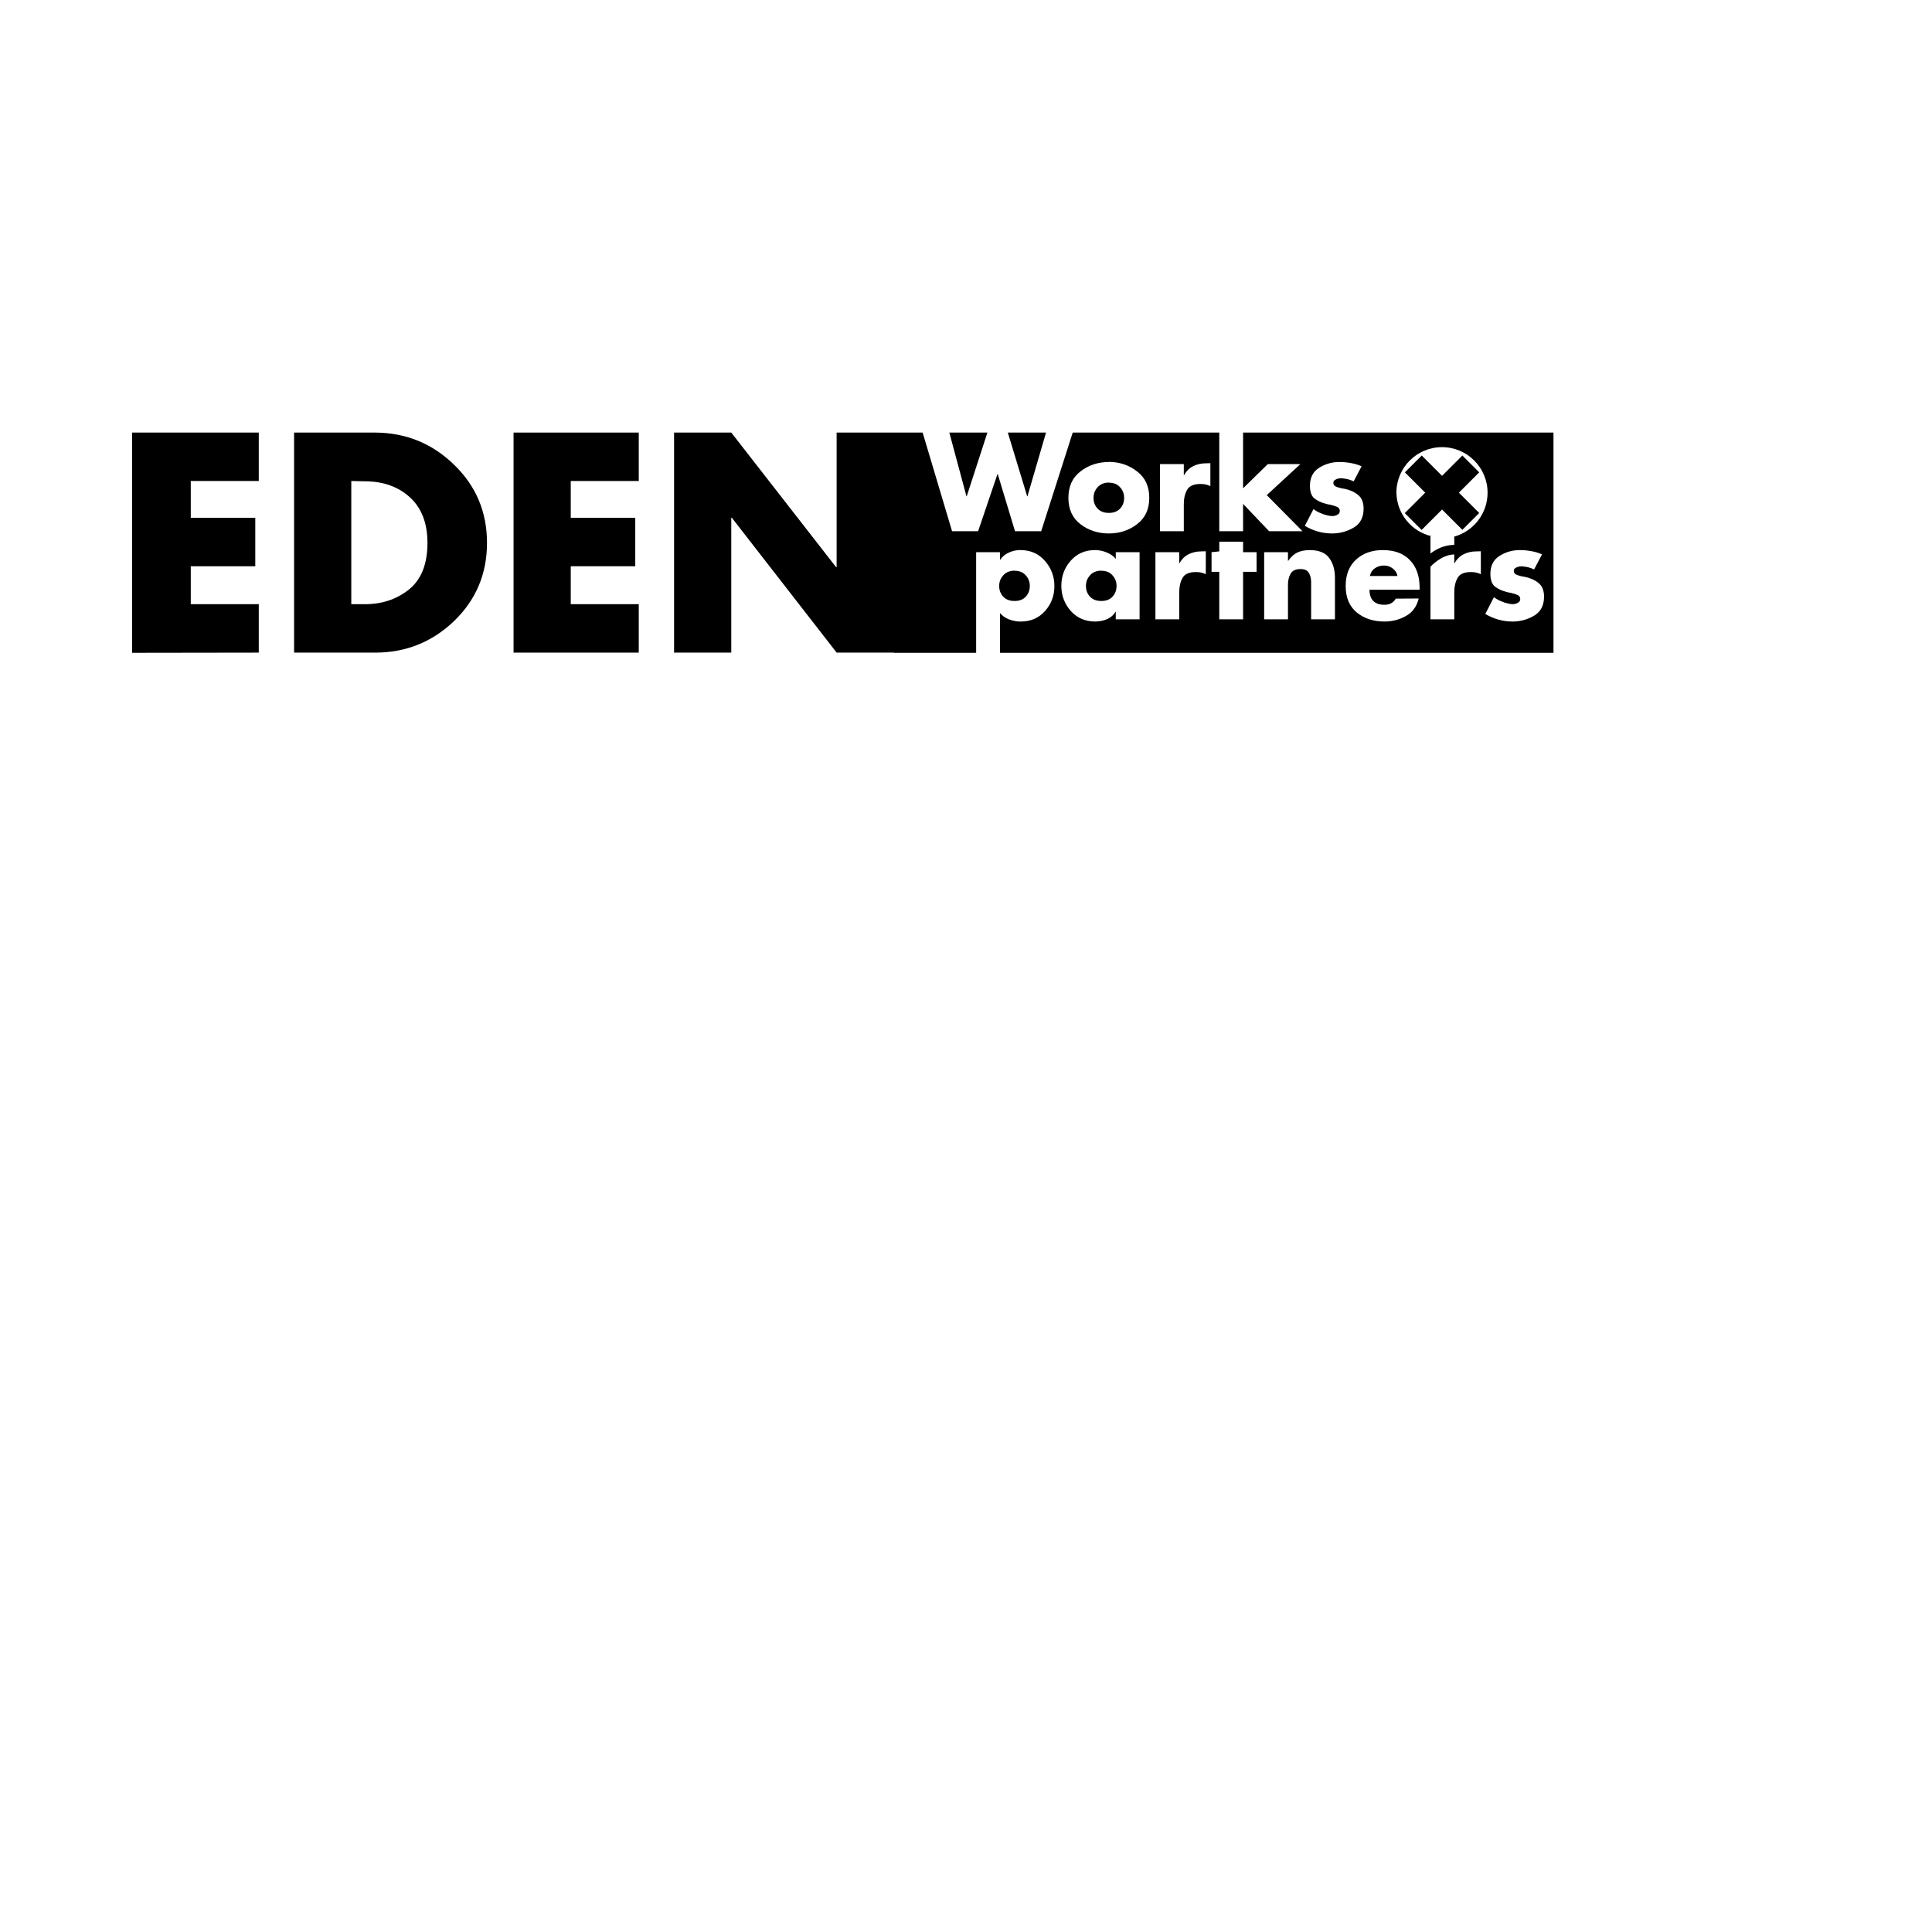
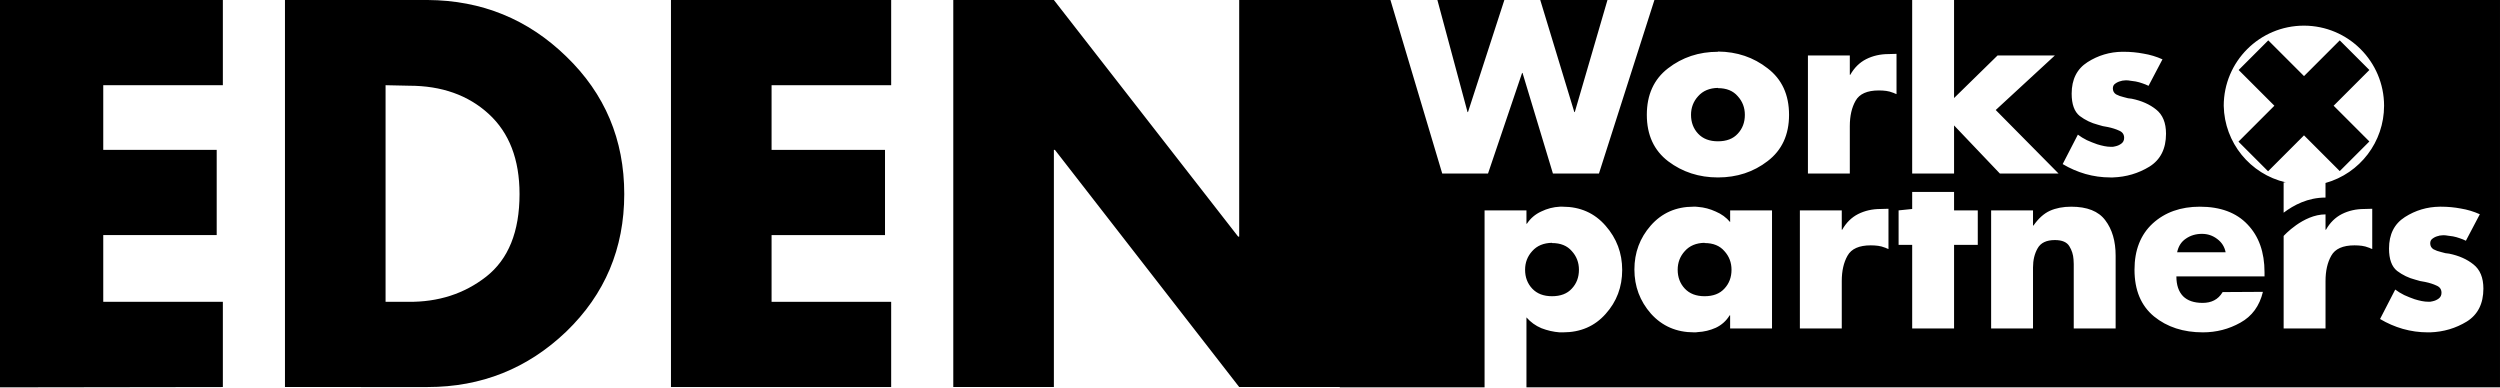
- <svg xmlns="http://www.w3.org/2000/svg" width="512" height="512" viewBox="0 0 512 512" version="1.1" id="svg5">
+ <svg xmlns="http://www.w3.org/2000/svg" width="376.69" height="58.365" viewBox="0 0 376.69 58.365" version="1.1" id="svg5">
  <defs id="defs2" />
-   <g id="layer1">
-     <path id="path1288" style="fill:#000000;fill-rule:evenodd;stroke:none;stroke-width:12.487;stroke-linejoin:round" d="m 178.637,114.635 v 58.316 h 15.158 v -35.732 h 0.156 l 27.766,35.732 H 236.875 V 173 h 21.814 V 146.334 H 265 v 2.01 h 0.07 c 0.532,-0.809 1.247,-1.422 2.148,-1.838 0.902,-0.439 1.838,-0.68 2.809,-0.727 h 0.209 0.207 c 2.659,0 4.822,0.958 6.486,2.877 1.664,1.896 2.496,4.115 2.496,6.658 0,2.566 -0.832,4.774 -2.496,6.623 -1.641,1.849 -3.781,2.775 -6.416,2.775 h -0.277 -0.242 c -0.925,-0.069 -1.839,-0.278 -2.74,-0.625 C 266.375,163.718 265.624,163.176 265,162.459 V 173 h 146.689 v -58.365 h -82.26 v 14.773 l 6.555,-6.416 h 8.635 l -8.912,8.219 9.467,9.57 h -8.844 l -6.9,-7.248 v 7.248 h -6.311 v -26.146 h -38.838 l -8.357,26.146 h -6.936 l -4.578,-15.154 h -0.068 l -5.133,15.154 h -6.9 l -7.803,-26.146 H 236.875 221.717 v 35.654 h -0.154 l -27.768,-35.654 z m 72.943,0 4.543,16.889 h 0.068 l 5.48,-16.889 z m 15.5,0 5.133,16.889 h 0.07 l 4.924,-16.889 z M 382.143,118.5 c 6.672,-2e-5 12.08,5.408 12.08,12.08 -0.004,5.415 -3.61,10.166 -8.824,11.625 v 2.197 c -2.664,0 -4.773,1.125 -6.311,2.281 v -4.564 h 0.336 c -5.397,-1.245 -9.255,-6.001 -9.361,-11.539 -2e-5,-6.672 5.408,-12.08 12.08,-12.08 z m -88.291,3.902 c 2.867,0.023 5.363,0.867 7.49,2.531 2.15,1.641 3.225,3.977 3.225,7.006 0,3.005 -1.075,5.327 -3.225,6.969 -2.127,1.641 -4.624,2.463 -7.49,2.463 -2.844,0 -5.34,-0.809 -7.49,-2.428 -2.15,-1.641 -3.225,-3.975 -3.225,-7.004 0,-3.028 1.063,-5.364 3.189,-7.006 2.15,-1.664 4.659,-2.496 7.525,-2.496 z m 60.928,0.035 h 0.104 0.104 c 1.017,0 2.011,0.092 2.982,0.277 0.989,0.161 1.943,0.449 2.863,0.861 l 0.016,-0.029 v 0.035 c -0.005,-0.002 -0.011,-0.004 -0.016,-0.006 l -2.1,3.994 c -0.277,-0.139 -0.591,-0.267 -0.938,-0.383 -0.324,-0.116 -0.659,-0.208 -1.006,-0.277 -0.254,-0.046 -0.507,-0.08 -0.762,-0.104 -0.231,-0.046 -0.462,-0.07 -0.693,-0.07 -0.116,0 -0.244,0.012 -0.383,0.035 -0.116,0 -0.23,0.024 -0.346,0.07 -0.324,0.069 -0.613,0.196 -0.867,0.381 -0.254,0.162 -0.381,0.405 -0.381,0.729 0,0.393 0.161,0.694 0.484,0.902 0.347,0.185 0.728,0.324 1.145,0.416 0.231,0.069 0.452,0.126 0.66,0.172 0.208,0.023 0.393,0.047 0.555,0.07 1.48,0.301 2.705,0.843 3.676,1.629 0.994,0.786 1.49,2.001 1.49,3.643 0,2.266 -0.832,3.919 -2.496,4.959 -1.665,1.017 -3.502,1.56 -5.514,1.629 h -0.209 -0.174 c -1.271,0 -2.519,-0.173 -3.744,-0.52 -1.202,-0.347 -2.347,-0.845 -3.434,-1.492 l 2.289,-4.438 c 0.393,0.301 0.843,0.578 1.352,0.832 0.509,0.231 1.029,0.438 1.561,0.623 0.37,0.116 0.729,0.208 1.076,0.277 0.347,0.069 0.682,0.105 1.006,0.105 h 0.277 l 0.346,-0.07 c 0.347,-0.069 0.66,-0.208 0.938,-0.416 0.277,-0.208 0.416,-0.497 0.416,-0.867 0,-0.509 -0.243,-0.866 -0.729,-1.074 -0.485,-0.231 -1.064,-0.416 -1.734,-0.555 -0.254,-0.046 -0.507,-0.092 -0.762,-0.139 -0.231,-0.069 -0.474,-0.14 -0.729,-0.209 -0.994,-0.254 -1.908,-0.694 -2.74,-1.318 -0.809,-0.647 -1.213,-1.768 -1.213,-3.363 0,-2.15 0.797,-3.733 2.393,-4.75 1.595,-1.017 3.341,-1.537 5.236,-1.561 z m -34.02,0.312 v 6.068 c -0.092,-0.023 -0.185,-0.057 -0.277,-0.104 -0.069,-0.046 -0.15,-0.082 -0.242,-0.105 -0.347,-0.139 -0.694,-0.231 -1.041,-0.277 -0.347,-0.046 -0.716,-0.068 -1.109,-0.068 -1.757,0 -2.924,0.52 -3.502,1.561 -0.578,1.017 -0.867,2.289 -0.867,3.814 v 7.143 h -6.311 v -17.789 h 6.311 v 2.912 h 0.07 c 0.601,-1.063 1.399,-1.849 2.393,-2.357 1.017,-0.509 2.138,-0.764 3.363,-0.764 z m -26.908,5.131 c -1.271,0.023 -2.266,0.441 -2.982,1.25 -0.717,0.786 -1.074,1.722 -1.074,2.809 0,1.133 0.358,2.081 1.074,2.844 0.717,0.763 1.711,1.143 2.982,1.143 1.295,0 2.289,-0.38 2.982,-1.143 0.717,-0.763 1.074,-1.711 1.074,-2.844 0,-1.087 -0.358,-2.023 -1.074,-2.809 -0.694,-0.809 -1.688,-1.215 -2.982,-1.215 z m 29.268,15.676 h 6.311 v 2.777 h 3.572 v 5.201 h -3.572 v 12.588 h -6.311 v -12.588 h -2.047 v -5.201 l 2.047,-0.211 z m -32.943,2.223 h 0.346 c 0.116,0 0.232,0.01 0.348,0.033 0.902,0.069 1.779,0.3 2.635,0.693 0.878,0.37 1.608,0.902 2.186,1.596 v -1.768 H 302 v 17.789 h -6.311 v -1.977 h -0.07 c -0.509,0.832 -1.202,1.457 -2.08,1.873 -0.878,0.393 -1.792,0.612 -2.74,0.658 -0.092,0.023 -0.185,0.035 -0.277,0.035 h -0.277 c -2.635,0 -4.797,-0.936 -6.484,-2.809 -1.665,-1.896 -2.496,-4.115 -2.496,-6.658 0,-2.543 0.82,-4.75 2.461,-6.623 1.665,-1.896 3.816,-2.844 6.451,-2.844 z m 56.904,0 c 2.404,0 4.116,0.681 5.133,2.045 1.04,1.364 1.561,3.144 1.561,5.34 v 10.959 h -6.312 v -8.67 -0.174 -0.207 -0.658 c 0,-0.231 -0.01,-0.464 -0.033,-0.695 -0.046,-0.717 -0.255,-1.375 -0.625,-1.977 -0.37,-0.624 -1.097,-0.936 -2.184,-0.936 -1.271,0 -2.139,0.416 -2.602,1.248 -0.462,0.809 -0.693,1.769 -0.693,2.879 v 9.189 h -6.311 v -17.789 h 6.311 v 2.287 h 0.068 c 0.74,-1.063 1.561,-1.803 2.463,-2.219 0.925,-0.416 1.999,-0.623 3.225,-0.623 z m 19.385,0 c 3.098,0 5.49,0.89 7.178,2.67 1.711,1.78 2.566,4.184 2.566,7.213 v 0.623 h -13.281 c 0,1.295 0.335,2.289 1.006,2.982 0.67,0.67 1.653,1.006 2.947,1.006 0.67,0 1.249,-0.127 1.734,-0.381 0.509,-0.254 0.936,-0.67 1.283,-1.248 l 6.068,-0.035 c -0.509,2.127 -1.641,3.676 -3.398,4.646 -1.734,0.971 -3.618,1.457 -5.652,1.457 -2.936,0 -5.387,-0.797 -7.352,-2.393 -1.965,-1.618 -2.947,-3.966 -2.947,-7.041 0,-2.959 0.912,-5.281 2.738,-6.969 1.849,-1.688 4.22,-2.531 7.109,-2.531 z m 36.133,0 h 0.104 0.105 c 1.017,0 2.011,0.092 2.982,0.277 0.989,0.161 1.941,0.449 2.861,0.861 l 0.016,-0.029 v 0.035 c -0.005,-0.002 -0.011,-0.004 -0.016,-0.006 l -2.1,3.992 c -0.277,-0.139 -0.589,-0.265 -0.936,-0.381 -0.324,-0.116 -0.659,-0.208 -1.006,-0.277 -0.254,-0.046 -0.509,-0.08 -0.764,-0.104 -0.231,-0.046 -0.462,-0.07 -0.693,-0.07 -0.116,0 -0.242,0.012 -0.381,0.035 -0.116,0 -0.232,0.024 -0.348,0.07 -0.324,0.069 -0.611,0.196 -0.865,0.381 -0.254,0.162 -0.383,0.405 -0.383,0.729 0,0.393 0.163,0.692 0.486,0.9 0.347,0.185 0.728,0.324 1.145,0.416 0.231,0.069 0.45,0.128 0.658,0.174 0.208,0.023 0.393,0.047 0.555,0.07 1.48,0.301 2.705,0.843 3.676,1.629 0.994,0.786 1.492,1.999 1.492,3.641 0,2.266 -0.834,3.919 -2.498,4.959 -1.664,1.017 -3.502,1.562 -5.514,1.631 h -0.207 -0.174 c -1.271,0 -2.521,-0.175 -3.746,-0.521 -1.202,-0.347 -2.345,-0.843 -3.432,-1.49 l 2.289,-4.439 c 0.393,0.301 0.843,0.578 1.352,0.832 0.509,0.231 1.029,0.44 1.561,0.625 0.37,0.116 0.727,0.208 1.074,0.277 0.347,0.069 0.682,0.104 1.006,0.104 h 0.277 l 0.348,-0.068 c 0.347,-0.069 0.658,-0.208 0.936,-0.416 0.277,-0.208 0.416,-0.497 0.416,-0.867 0,-0.509 -0.243,-0.866 -0.729,-1.074 -0.485,-0.231 -1.062,-0.418 -1.732,-0.557 -0.254,-0.046 -0.509,-0.092 -0.764,-0.139 -0.231,-0.069 -0.474,-0.138 -0.729,-0.207 -0.994,-0.254 -1.906,-0.694 -2.738,-1.318 -0.809,-0.647 -1.215,-1.768 -1.215,-3.363 0,-2.15 0.797,-3.733 2.393,-4.75 1.595,-1.017 3.341,-1.537 5.236,-1.561 z m -83.051,0.311 v 6.068 c -0.092,-0.023 -0.185,-0.057 -0.277,-0.104 -0.069,-0.046 -0.15,-0.08 -0.242,-0.104 -0.347,-0.139 -0.694,-0.231 -1.041,-0.277 -0.347,-0.046 -0.716,-0.07 -1.109,-0.07 -1.757,0 -2.924,0.52 -3.502,1.561 -0.578,1.017 -0.867,2.289 -0.867,3.814 v 7.145 h -6.312 v -17.789 h 6.312 v 2.912 h 0.068 c 0.601,-1.063 1.399,-1.849 2.393,-2.357 1.017,-0.509 2.14,-0.764 3.365,-0.764 z m 72.891,0 v 6.068 c -0.092,-0.023 -0.185,-0.057 -0.277,-0.104 -0.069,-0.046 -0.15,-0.08 -0.242,-0.104 -0.347,-0.139 -0.694,-0.231 -1.041,-0.277 -0.347,-0.046 -0.716,-0.07 -1.109,-0.07 -1.757,0 -2.924,0.52 -3.502,1.561 -0.578,1.017 -0.867,2.289 -0.867,3.814 v 7.145 h -6.311 V 150.188 c 0,0 2.912,-3.25 6.311,-3.25 v 2.309 h 0.068 c 0.601,-1.063 1.4,-1.849 2.395,-2.357 1.017,-0.509 2.138,-0.764 3.363,-0.764 z m -25.66,3.781 c -0.925,0 -1.734,0.243 -2.428,0.729 -0.684,0.456 -1.119,1.139 -1.309,2.045 h 7.307 c -0.162,-0.832 -0.588,-1.503 -1.281,-2.012 -0.67,-0.509 -1.434,-0.762 -2.289,-0.762 z m -3.736,2.773 h -0.01 v 0.035 c 0.002,-0.013 0.007,-0.023 0.01,-0.035 z m -94.191,-1.422 c -1.271,0.023 -2.266,0.439 -2.982,1.248 -0.717,0.786 -1.076,1.722 -1.076,2.809 0,1.133 0.36,2.081 1.076,2.844 0.717,0.763 1.711,1.145 2.982,1.145 1.295,0 2.289,-0.382 2.982,-1.145 0.717,-0.763 1.074,-1.711 1.074,-2.844 0,-1.087 -0.358,-2.023 -1.074,-2.809 -0.694,-0.809 -1.688,-1.213 -2.982,-1.213 z m 22.99,0 c -1.271,0.023 -2.266,0.439 -2.982,1.248 -0.717,0.786 -1.074,1.722 -1.074,2.809 0,1.133 0.358,2.081 1.074,2.844 0.717,0.763 1.711,1.145 2.982,1.145 1.295,0 2.289,-0.382 2.982,-1.145 0.717,-0.763 1.074,-1.711 1.074,-2.844 0,-1.087 -0.358,-2.023 -1.074,-2.809 -0.694,-0.809 -1.688,-1.213 -2.982,-1.213 z" />
-     <path d="m 68.579,127.474 h -18.021 v 9.745 h 17.093 v 12.839 H 50.558 v 10.054 h 18.021 v 12.839 L 35,173 v -58.365 l 33.579,0 z" id="path79416" style="font-size:77.342px;line-height:1.25;font-family:Futura-Bold;-inkscape-font-specification:Futura-Bold;stroke-width:1.45" />
+   <g id="layer1" transform="translate(-34.9999,-114.6348)">
+     <path id="path1288" style="fill:#000000;fill-rule:evenodd;stroke:none;stroke-width:12.487;stroke-linejoin:round" d="m 178.637,114.635 v 58.316 h 15.158 v -35.732 h 0.156 l 27.766,35.732 H 236.875 V 173 h 21.814 V 146.334 H 265 v 2.01 h 0.07 c 0.532,-0.809 1.247,-1.422 2.148,-1.838 0.902,-0.439 1.838,-0.68 2.809,-0.727 h 0.209 0.207 c 2.659,0 4.822,0.958 6.486,2.877 1.664,1.896 2.496,4.115 2.496,6.658 0,2.566 -0.832,4.774 -2.496,6.623 -1.641,1.849 -3.781,2.775 -6.416,2.775 h -0.277 -0.242 c -0.925,-0.069 -1.839,-0.278 -2.74,-0.625 -0.878,-0.37 -1.63,-0.912 -2.254,-1.629 V 173 h 146.689 v -58.365 h -82.26 v 14.773 l 6.555,-6.416 h 8.635 l -8.912,8.219 9.467,9.57 h -8.844 l -6.9,-7.248 v 7.248 h -6.311 v -26.146 h -38.838 l -8.357,26.146 h -6.936 l -4.578,-15.154 h -0.068 l -5.133,15.154 h -6.9 l -7.803,-26.146 H 236.875 221.717 v 35.654 h -0.154 l -27.768,-35.654 z m 72.943,0 4.543,16.889 h 0.068 l 5.48,-16.889 z m 15.5,0 5.133,16.889 h 0.07 l 4.924,-16.889 z M 382.143,118.5 c 6.672,-2e-5 12.08,5.408 12.08,12.08 -0.004,5.415 -3.61,10.166 -8.824,11.625 v 2.197 c -2.664,0 -4.773,1.125 -6.311,2.281 v -4.564 h 0.336 c -5.397,-1.245 -9.255,-6.001 -9.361,-11.539 -2e-5,-6.672 5.408,-12.08 12.08,-12.08 z m -88.291,3.902 c 2.867,0.023 5.363,0.867 7.49,2.531 2.15,1.641 3.225,3.977 3.225,7.006 0,3.005 -1.075,5.327 -3.225,6.969 -2.127,1.641 -4.624,2.463 -7.49,2.463 -2.844,0 -5.34,-0.809 -7.49,-2.428 -2.15,-1.641 -3.225,-3.975 -3.225,-7.004 0,-3.028 1.063,-5.364 3.189,-7.006 2.15,-1.664 4.659,-2.496 7.525,-2.496 z m 60.928,0.035 h 0.104 0.104 c 1.017,0 2.011,0.092 2.982,0.277 0.989,0.161 1.943,0.449 2.863,0.861 l 0.016,-0.029 v 0.035 c -0.005,-0.002 -0.011,-0.004 -0.016,-0.006 l -2.1,3.994 c -0.277,-0.139 -0.591,-0.267 -0.938,-0.383 -0.324,-0.116 -0.659,-0.208 -1.006,-0.277 -0.254,-0.046 -0.507,-0.08 -0.762,-0.104 -0.231,-0.046 -0.462,-0.07 -0.693,-0.07 -0.116,0 -0.244,0.012 -0.383,0.035 -0.116,0 -0.23,0.024 -0.346,0.07 -0.324,0.069 -0.613,0.196 -0.867,0.381 -0.254,0.162 -0.381,0.405 -0.381,0.729 0,0.393 0.161,0.694 0.484,0.902 0.347,0.185 0.728,0.324 1.145,0.416 0.231,0.069 0.452,0.126 0.66,0.172 0.208,0.023 0.393,0.047 0.555,0.07 1.48,0.301 2.705,0.843 3.676,1.629 0.994,0.786 1.49,2.001 1.49,3.643 0,2.266 -0.832,3.919 -2.496,4.959 -1.665,1.017 -3.502,1.56 -5.514,1.629 h -0.209 -0.174 c -1.271,0 -2.519,-0.173 -3.744,-0.52 -1.202,-0.347 -2.347,-0.845 -3.434,-1.492 l 2.289,-4.438 c 0.393,0.301 0.843,0.578 1.352,0.832 0.509,0.231 1.029,0.438 1.561,0.623 0.37,0.116 0.729,0.208 1.076,0.277 0.347,0.069 0.682,0.105 1.006,0.105 h 0.277 l 0.346,-0.07 c 0.347,-0.069 0.66,-0.208 0.938,-0.416 0.277,-0.208 0.416,-0.497 0.416,-0.867 0,-0.509 -0.243,-0.866 -0.729,-1.074 -0.485,-0.231 -1.064,-0.416 -1.734,-0.555 -0.254,-0.046 -0.507,-0.092 -0.762,-0.139 -0.231,-0.069 -0.474,-0.14 -0.729,-0.209 -0.994,-0.254 -1.908,-0.694 -2.74,-1.318 -0.809,-0.647 -1.213,-1.768 -1.213,-3.363 0,-2.15 0.797,-3.733 2.393,-4.75 1.595,-1.017 3.341,-1.537 5.236,-1.561 z m -34.02,0.312 v 6.068 c -0.092,-0.023 -0.185,-0.057 -0.277,-0.104 -0.069,-0.046 -0.15,-0.082 -0.242,-0.105 -0.347,-0.139 -0.694,-0.231 -1.041,-0.277 -0.347,-0.046 -0.716,-0.068 -1.109,-0.068 -1.757,0 -2.924,0.52 -3.502,1.561 -0.578,1.017 -0.867,2.289 -0.867,3.814 v 7.143 h -6.311 v -17.789 h 6.311 v 2.912 h 0.07 c 0.601,-1.063 1.399,-1.849 2.393,-2.357 1.017,-0.509 2.138,-0.764 3.363,-0.764 z m -26.908,5.131 c -1.271,0.023 -2.266,0.441 -2.982,1.25 -0.717,0.786 -1.074,1.722 -1.074,2.809 0,1.133 0.358,2.081 1.074,2.844 0.717,0.763 1.711,1.143 2.982,1.143 1.295,0 2.289,-0.38 2.982,-1.143 0.717,-0.763 1.074,-1.711 1.074,-2.844 0,-1.087 -0.358,-2.023 -1.074,-2.809 -0.694,-0.809 -1.688,-1.215 -2.982,-1.215 z m 29.268,15.676 h 6.311 v 2.777 h 3.572 v 5.201 h -3.572 v 12.588 h -6.311 V 151.535 h -2.047 v -5.201 l 2.047,-0.211 z m -32.943,2.223 h 0.346 c 0.116,0 0.232,0.01 0.348,0.033 0.902,0.069 1.779,0.3 2.635,0.693 0.878,0.37 1.608,0.902 2.186,1.596 v -1.768 H 302 v 17.789 h -6.311 v -1.977 h -0.07 c -0.509,0.832 -1.202,1.457 -2.08,1.873 -0.878,0.393 -1.792,0.612 -2.74,0.658 -0.092,0.023 -0.185,0.035 -0.277,0.035 h -0.277 c -2.635,0 -4.797,-0.936 -6.484,-2.809 -1.665,-1.896 -2.496,-4.115 -2.496,-6.658 0,-2.543 0.82,-4.75 2.461,-6.623 1.665,-1.896 3.816,-2.844 6.451,-2.844 z m 56.904,0 c 2.404,0 4.116,0.681 5.133,2.045 1.04,1.364 1.561,3.144 1.561,5.34 v 10.959 h -6.312 v -8.67 -0.174 -0.207 -0.658 c 0,-0.231 -0.01,-0.464 -0.033,-0.695 -0.046,-0.717 -0.255,-1.375 -0.625,-1.977 -0.37,-0.624 -1.097,-0.936 -2.184,-0.936 -1.271,0 -2.139,0.416 -2.602,1.248 -0.462,0.809 -0.693,1.769 -0.693,2.879 v 9.189 h -6.311 v -17.789 h 6.311 v 2.287 h 0.068 c 0.74,-1.063 1.561,-1.803 2.463,-2.219 0.925,-0.416 1.999,-0.623 3.225,-0.623 z m 19.385,0 c 3.098,0 5.49,0.89 7.178,2.67 1.711,1.78 2.566,4.184 2.566,7.213 v 0.623 h -13.281 c 0,1.295 0.335,2.289 1.006,2.982 0.67,0.67 1.653,1.006 2.947,1.006 0.67,0 1.249,-0.127 1.734,-0.381 0.509,-0.254 0.936,-0.67 1.283,-1.248 l 6.068,-0.035 c -0.509,2.127 -1.641,3.676 -3.398,4.646 -1.734,0.971 -3.618,1.457 -5.652,1.457 -2.936,0 -5.387,-0.797 -7.352,-2.393 -1.965,-1.618 -2.947,-3.966 -2.947,-7.041 0,-2.959 0.912,-5.281 2.738,-6.969 1.849,-1.688 4.22,-2.531 7.109,-2.531 z m 36.133,0 h 0.104 0.105 c 1.017,0 2.011,0.092 2.982,0.277 0.989,0.161 1.941,0.449 2.861,0.861 l 0.016,-0.029 v 0.035 c -0.005,-0.002 -0.011,-0.004 -0.016,-0.006 l -2.1,3.992 c -0.277,-0.139 -0.589,-0.265 -0.936,-0.381 -0.324,-0.116 -0.659,-0.208 -1.006,-0.277 -0.254,-0.046 -0.509,-0.08 -0.764,-0.104 -0.231,-0.046 -0.462,-0.07 -0.693,-0.07 -0.116,0 -0.242,0.012 -0.381,0.035 -0.116,0 -0.232,0.024 -0.348,0.07 -0.324,0.069 -0.611,0.196 -0.865,0.381 -0.254,0.162 -0.383,0.405 -0.383,0.729 0,0.393 0.163,0.692 0.486,0.9 0.347,0.185 0.728,0.324 1.145,0.416 0.231,0.069 0.45,0.128 0.658,0.174 0.208,0.023 0.393,0.047 0.555,0.07 1.48,0.301 2.705,0.843 3.676,1.629 0.994,0.786 1.492,1.999 1.492,3.641 0,2.266 -0.834,3.919 -2.498,4.959 -1.664,1.017 -3.502,1.562 -5.514,1.631 h -0.207 -0.174 c -1.271,0 -2.521,-0.175 -3.746,-0.521 -1.202,-0.347 -2.345,-0.843 -3.432,-1.49 l 2.289,-4.439 c 0.393,0.301 0.843,0.578 1.352,0.832 0.509,0.231 1.029,0.44 1.561,0.625 0.37,0.116 0.727,0.208 1.074,0.277 0.347,0.069 0.682,0.104 1.006,0.104 h 0.277 l 0.348,-0.068 c 0.347,-0.069 0.658,-0.208 0.936,-0.416 0.277,-0.208 0.416,-0.497 0.416,-0.867 0,-0.509 -0.243,-0.866 -0.729,-1.074 -0.485,-0.231 -1.062,-0.418 -1.732,-0.557 -0.254,-0.046 -0.509,-0.092 -0.764,-0.139 -0.231,-0.069 -0.474,-0.138 -0.729,-0.207 -0.994,-0.254 -1.906,-0.694 -2.738,-1.318 -0.809,-0.647 -1.215,-1.768 -1.215,-3.363 0,-2.15 0.797,-3.733 2.393,-4.75 1.595,-1.017 3.341,-1.537 5.236,-1.561 z m -83.051,0.311 v 6.068 c -0.092,-0.023 -0.185,-0.057 -0.277,-0.104 -0.069,-0.046 -0.15,-0.08 -0.242,-0.104 -0.347,-0.139 -0.694,-0.231 -1.041,-0.277 -0.347,-0.046 -0.716,-0.07 -1.109,-0.07 -1.757,0 -2.924,0.52 -3.502,1.561 -0.578,1.017 -0.867,2.289 -0.867,3.814 v 7.145 h -6.312 v -17.789 h 6.312 v 2.912 h 0.068 c 0.601,-1.063 1.399,-1.849 2.393,-2.357 1.017,-0.509 2.14,-0.764 3.365,-0.764 z m 72.891,0 v 6.068 c -0.092,-0.023 -0.185,-0.057 -0.277,-0.104 -0.069,-0.046 -0.15,-0.08 -0.242,-0.104 -0.347,-0.139 -0.694,-0.231 -1.041,-0.277 -0.347,-0.046 -0.716,-0.07 -1.109,-0.07 -1.757,0 -2.924,0.52 -3.502,1.561 -0.578,1.017 -0.867,2.289 -0.867,3.814 v 7.145 h -6.311 v -13.936 c 0,0 2.912,-3.25 6.311,-3.25 v 2.309 h 0.068 c 0.601,-1.063 1.4,-1.849 2.395,-2.357 1.017,-0.509 2.138,-0.764 3.363,-0.764 z m -25.66,3.781 c -0.925,0 -1.734,0.243 -2.428,0.729 -0.684,0.456 -1.119,1.139 -1.309,2.045 h 7.307 c -0.162,-0.832 -0.588,-1.503 -1.281,-2.012 -0.67,-0.509 -1.434,-0.762 -2.289,-0.762 z m -3.736,2.773 h -0.01 v 0.035 c 0.002,-0.013 0.007,-0.023 0.01,-0.035 z m -94.191,-1.422 c -1.271,0.023 -2.266,0.439 -2.982,1.248 -0.717,0.786 -1.076,1.722 -1.076,2.809 0,1.133 0.36,2.081 1.076,2.844 0.717,0.763 1.711,1.145 2.982,1.145 1.295,0 2.289,-0.382 2.982,-1.145 0.717,-0.763 1.074,-1.711 1.074,-2.844 0,-1.087 -0.358,-2.023 -1.074,-2.809 -0.694,-0.809 -1.688,-1.213 -2.982,-1.213 z m 22.99,0 c -1.271,0.023 -2.266,0.439 -2.982,1.248 -0.717,0.786 -1.074,1.722 -1.074,2.809 0,1.133 0.358,2.081 1.074,2.844 0.717,0.763 1.711,1.145 2.982,1.145 1.295,0 2.289,-0.382 2.982,-1.145 0.717,-0.763 1.074,-1.711 1.074,-2.844 0,-1.087 -0.358,-2.023 -1.074,-2.809 -0.694,-0.809 -1.688,-1.213 -2.982,-1.213 z" />
+     <path d="m 68.579,127.474 h -18.021 v 9.745 h 17.093 v 12.839 H 50.558 v 10.054 h 18.021 v 12.839 L 35,173 v -58.365 h 33.579 z" id="path79416" style="font-size:77.342px;line-height:1.25;font-family:Futura-Bold;-inkscape-font-specification:Futura-Bold;stroke-width:1.45" />
    <path d="m 77.937,172.951 v -58.316 h 21.501 q 12.22,0.077 20.882,8.508 8.74,8.43 8.74,20.728 0,12.297 -8.74,20.728 -8.74,8.353 -20.882,8.353 z m 15.159,-45.477 v 32.638 h 3.403 q 6.806,0.077 11.756,-3.79 5.027,-3.944 5.027,-12.452 0,-7.812 -4.641,-12.065 -4.641,-4.254 -11.988,-4.254 l -3.558,-0.077 z" id="path79418" style="font-size:77.342px;line-height:1.25;font-family:Futura-Bold;-inkscape-font-specification:Futura-Bold;stroke-width:1.45" />
    <path d="m 169.278,127.474 h -18.021 v 9.745 h 17.093 v 12.839 h -17.093 v 10.054 h 18.021 v 12.839 h -33.18 v -58.316 h 33.18 z" id="path79420" style="font-size:77.342px;line-height:1.25;font-family:Futura-Bold;-inkscape-font-specification:Futura-Bold;stroke-width:1.45" />
    <g aria-label="+" id="text62272" style="font-size:34.677px;line-height:1.25;font-family:Futura-Bold;-inkscape-font-specification:Futura-Bold;fill:#000000;fill-opacity:1;stroke:none;stroke-width:1;stroke-miterlimit:4;stroke-dasharray:none;stroke-opacity:1;paint-order:stroke markers fill" transform="matrix(0.8578657,0.8578657,-0.8578657,0.8578657,170.3843,-309.4036)">
      <path d="m 377.262,130.401 v -6.277 h 5.202 v 6.277 H 388.74 v 5.202 h -6.277 v 6.311 h -5.202 v -6.311 h -6.277 v -5.202 z" id="path1285" style="fill:#000000;fill-opacity:1;stroke:none;stroke-width:1;stroke-miterlimit:4;stroke-dasharray:none;stroke-opacity:1;paint-order:stroke markers fill" />
    </g>
  </g>
</svg>
